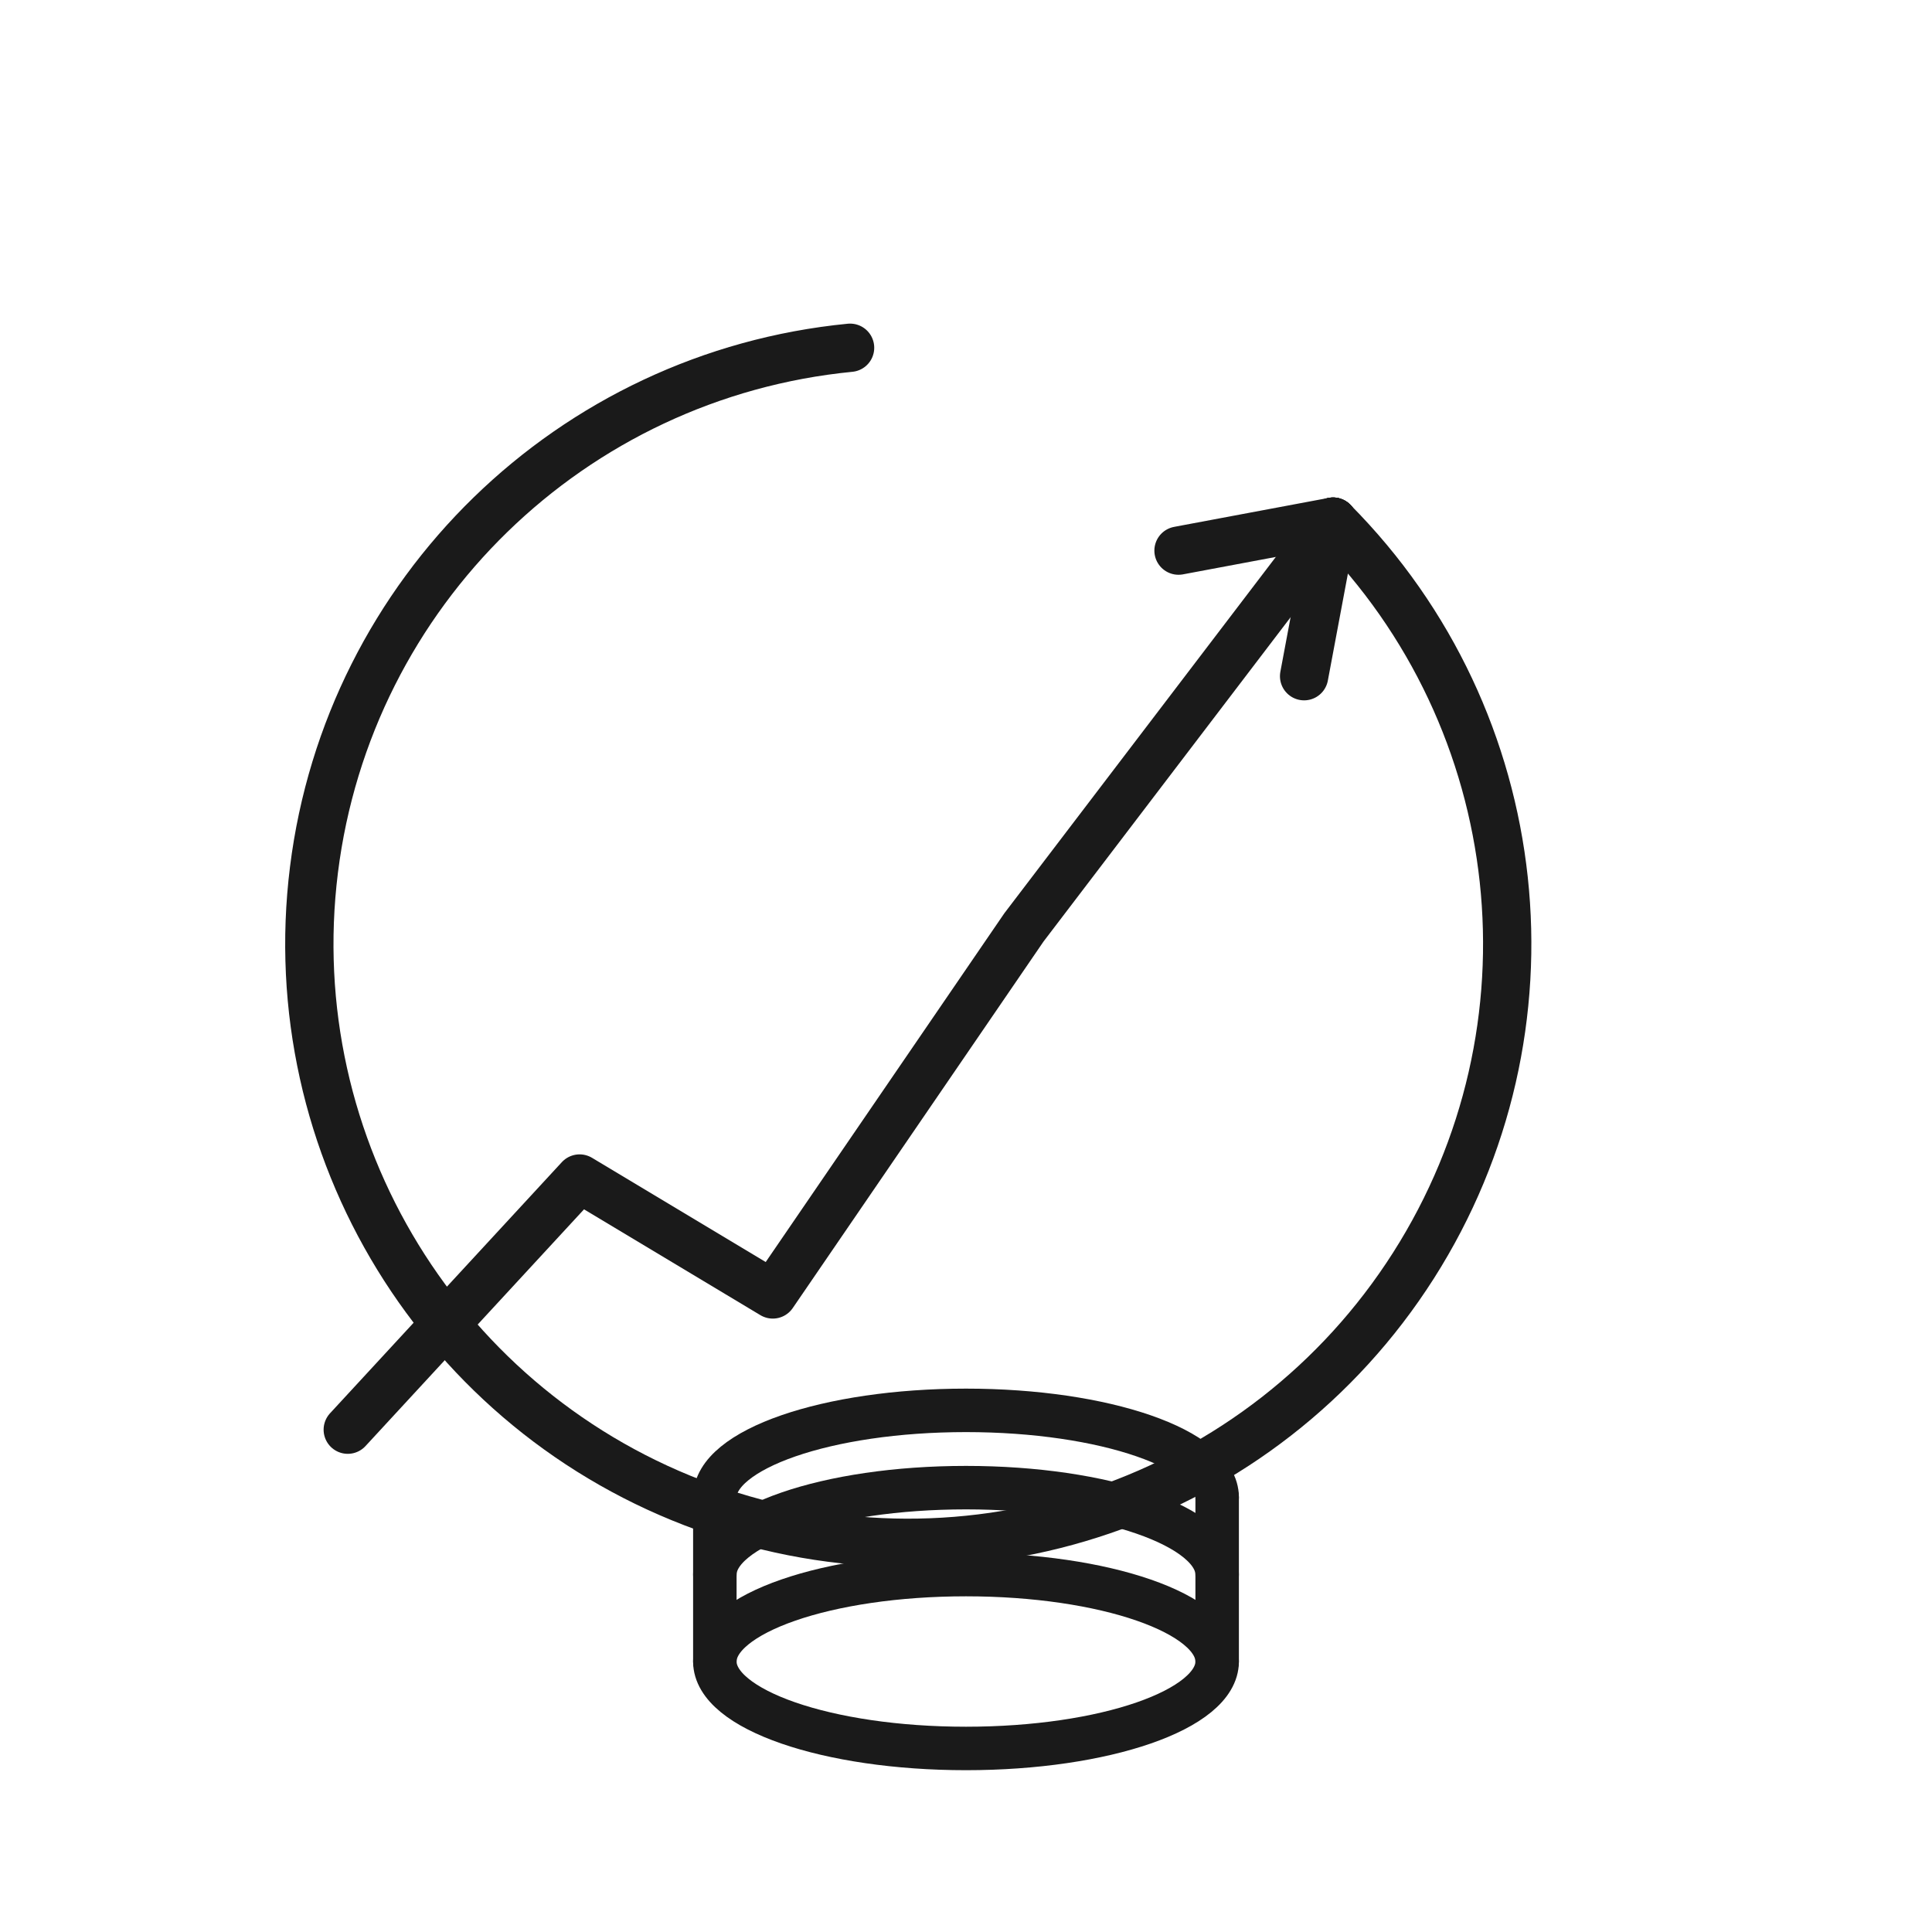
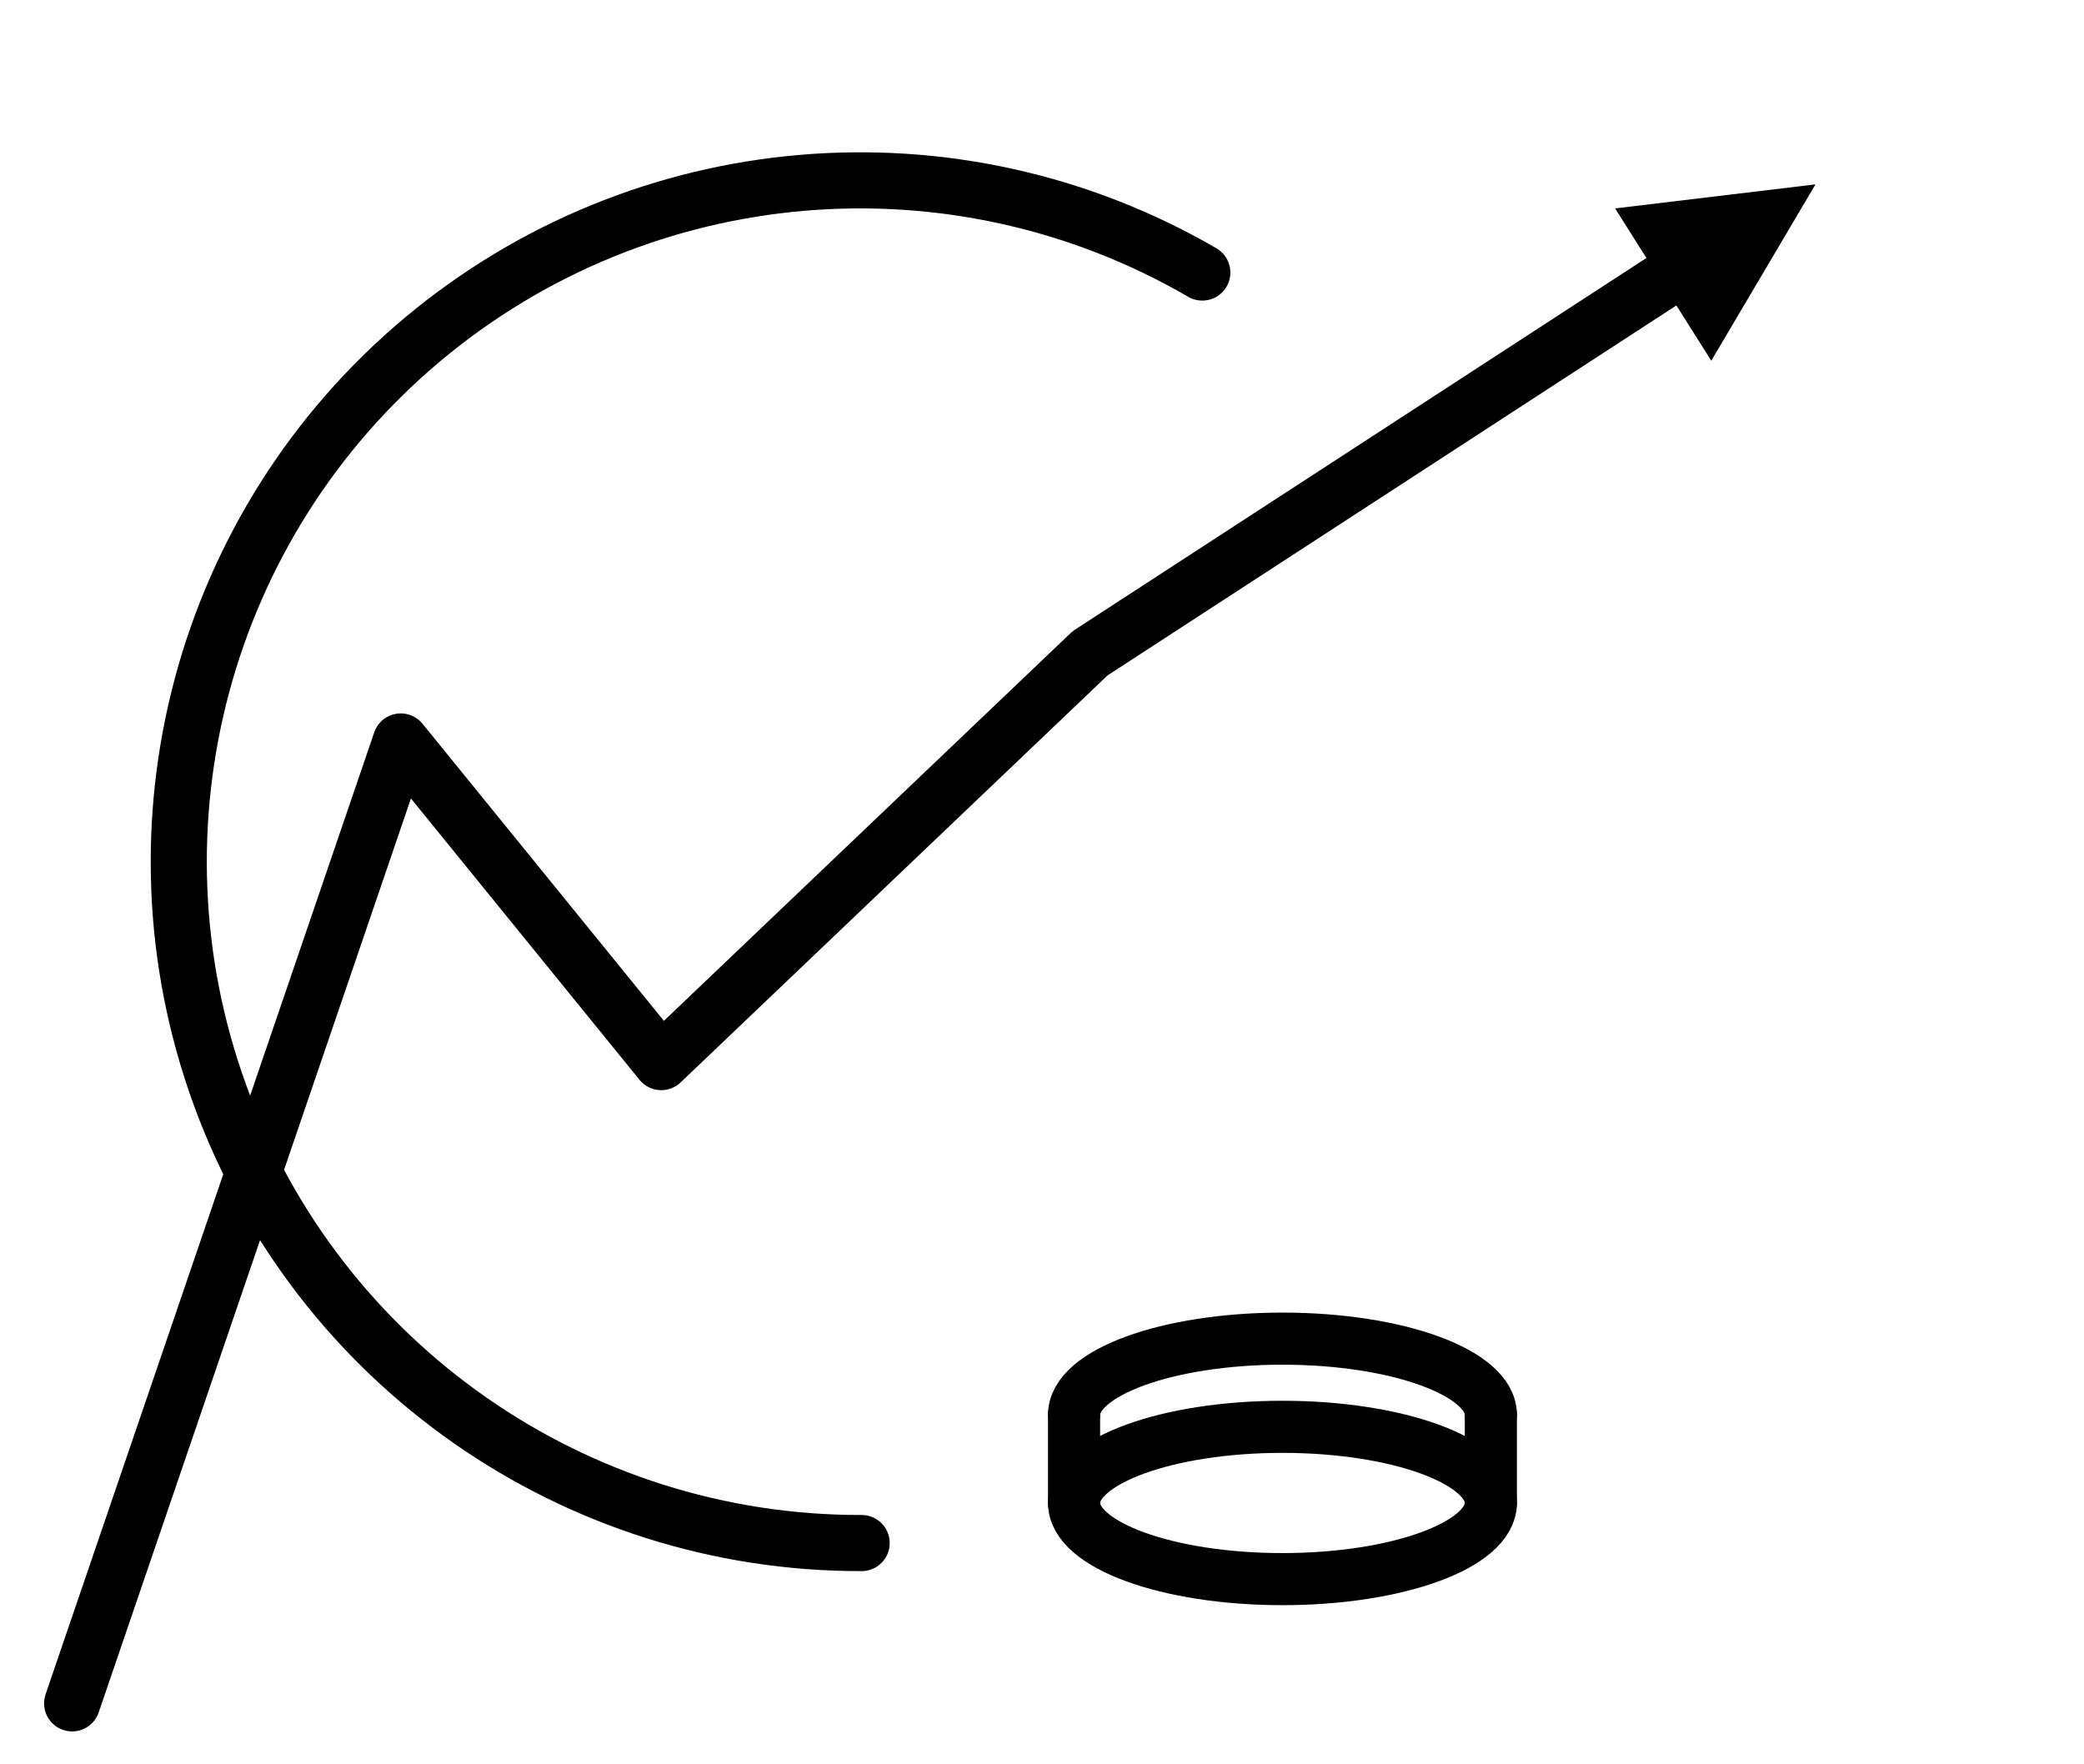
- <svg xmlns="http://www.w3.org/2000/svg" viewBox="0 0 200 200" fill="none">
-   <path d="M 88 36        A 62 62 0 1 0 138 54" stroke="#1A1A1A" stroke-width="5" stroke-linecap="round" fill="none" />
-   <polyline points="36,148 60,122 80,134 106,96 138,54" stroke="#1A1A1A" stroke-width="5" stroke-linecap="round" stroke-linejoin="round" fill="none" />
-   <line x1="138" y1="54" x2="122" y2="57" stroke="#1A1A1A" stroke-width="5" stroke-linecap="round" />
-   <line x1="138" y1="54" x2="135" y2="70" stroke="#1A1A1A" stroke-width="5" stroke-linecap="round" />
-   <ellipse cx="100" cy="172" rx="26" ry="9" stroke="#1A1A1A" stroke-width="4.5" fill="none" />
-   <line x1="74" y1="155" x2="74" y2="172" stroke="#1A1A1A" stroke-width="4.5" stroke-linecap="round" />
-   <line x1="126" y1="155" x2="126" y2="172" stroke="#1A1A1A" stroke-width="4.5" stroke-linecap="round" />
-   <path d="M 74 163 A 26 9 0 0 1 126 163" stroke="#1A1A1A" stroke-width="4.5" stroke-linecap="round" fill="none" />
-   <path d="M 74 155 A 26 9 0 0 1 126 155" stroke="#1A1A1A" stroke-width="4.5" stroke-linecap="round" fill="none" />
+ <svg xmlns="http://www.w3.org/2000/svg" viewBox="0 0 520 440" fill="none">
+   <path d="M 215 385 A 170 170 0 1 1 300 68" stroke="#000000" stroke-width="14" stroke-linecap="round" fill="none" />
+   <path d="M 18 425 L 100 185 L 165 265 L 272 163 L 415 70" stroke="#000000" stroke-width="14" stroke-linecap="round" stroke-linejoin="round" fill="none" />
+   <polygon points="453,46 403,52 427,90" fill="#000000" />
+   <ellipse cx="320" cy="375" rx="52" ry="19" stroke="#000000" stroke-width="13" fill="none" />
+   <line x1="268" y1="353" x2="268" y2="375" stroke="#000000" stroke-width="13" stroke-linecap="round" />
+   <line x1="372" y1="353" x2="372" y2="375" stroke="#000000" stroke-width="13" stroke-linecap="round" />
+   <path d="M 268 353 A 52 19 0 0 1 372 353" stroke="#000000" stroke-width="13" stroke-linecap="round" fill="none" />
</svg>
